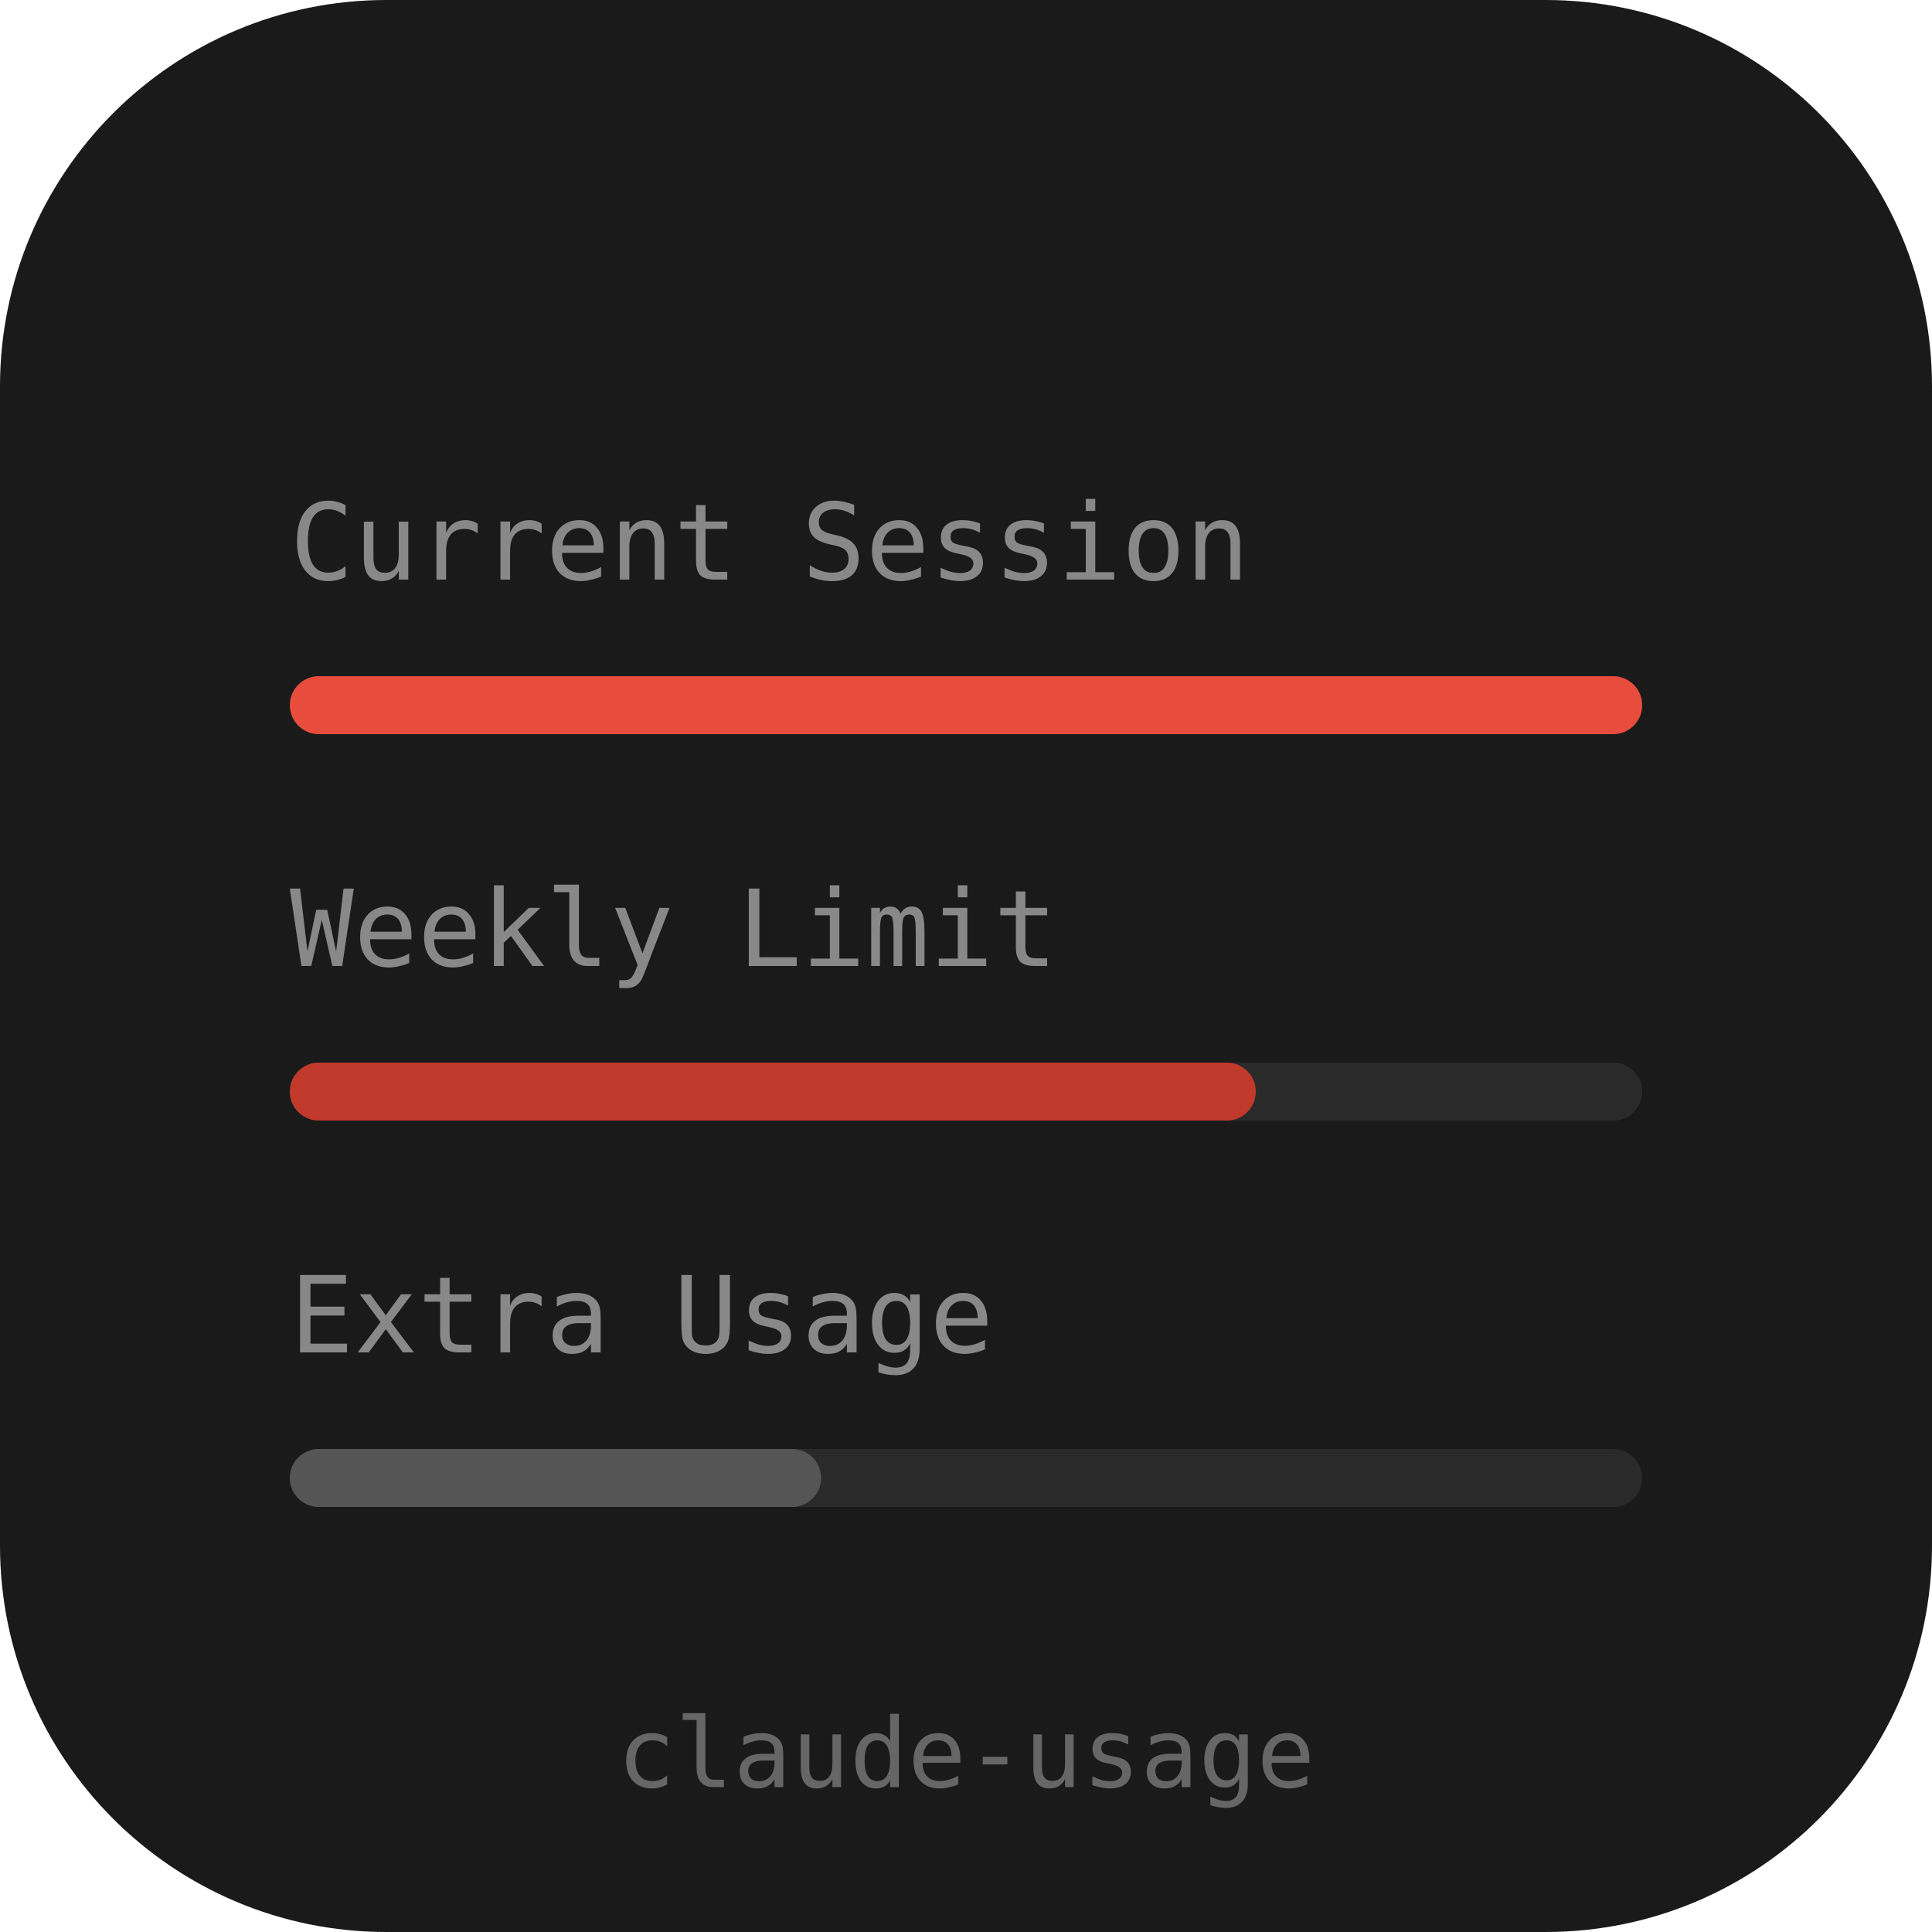
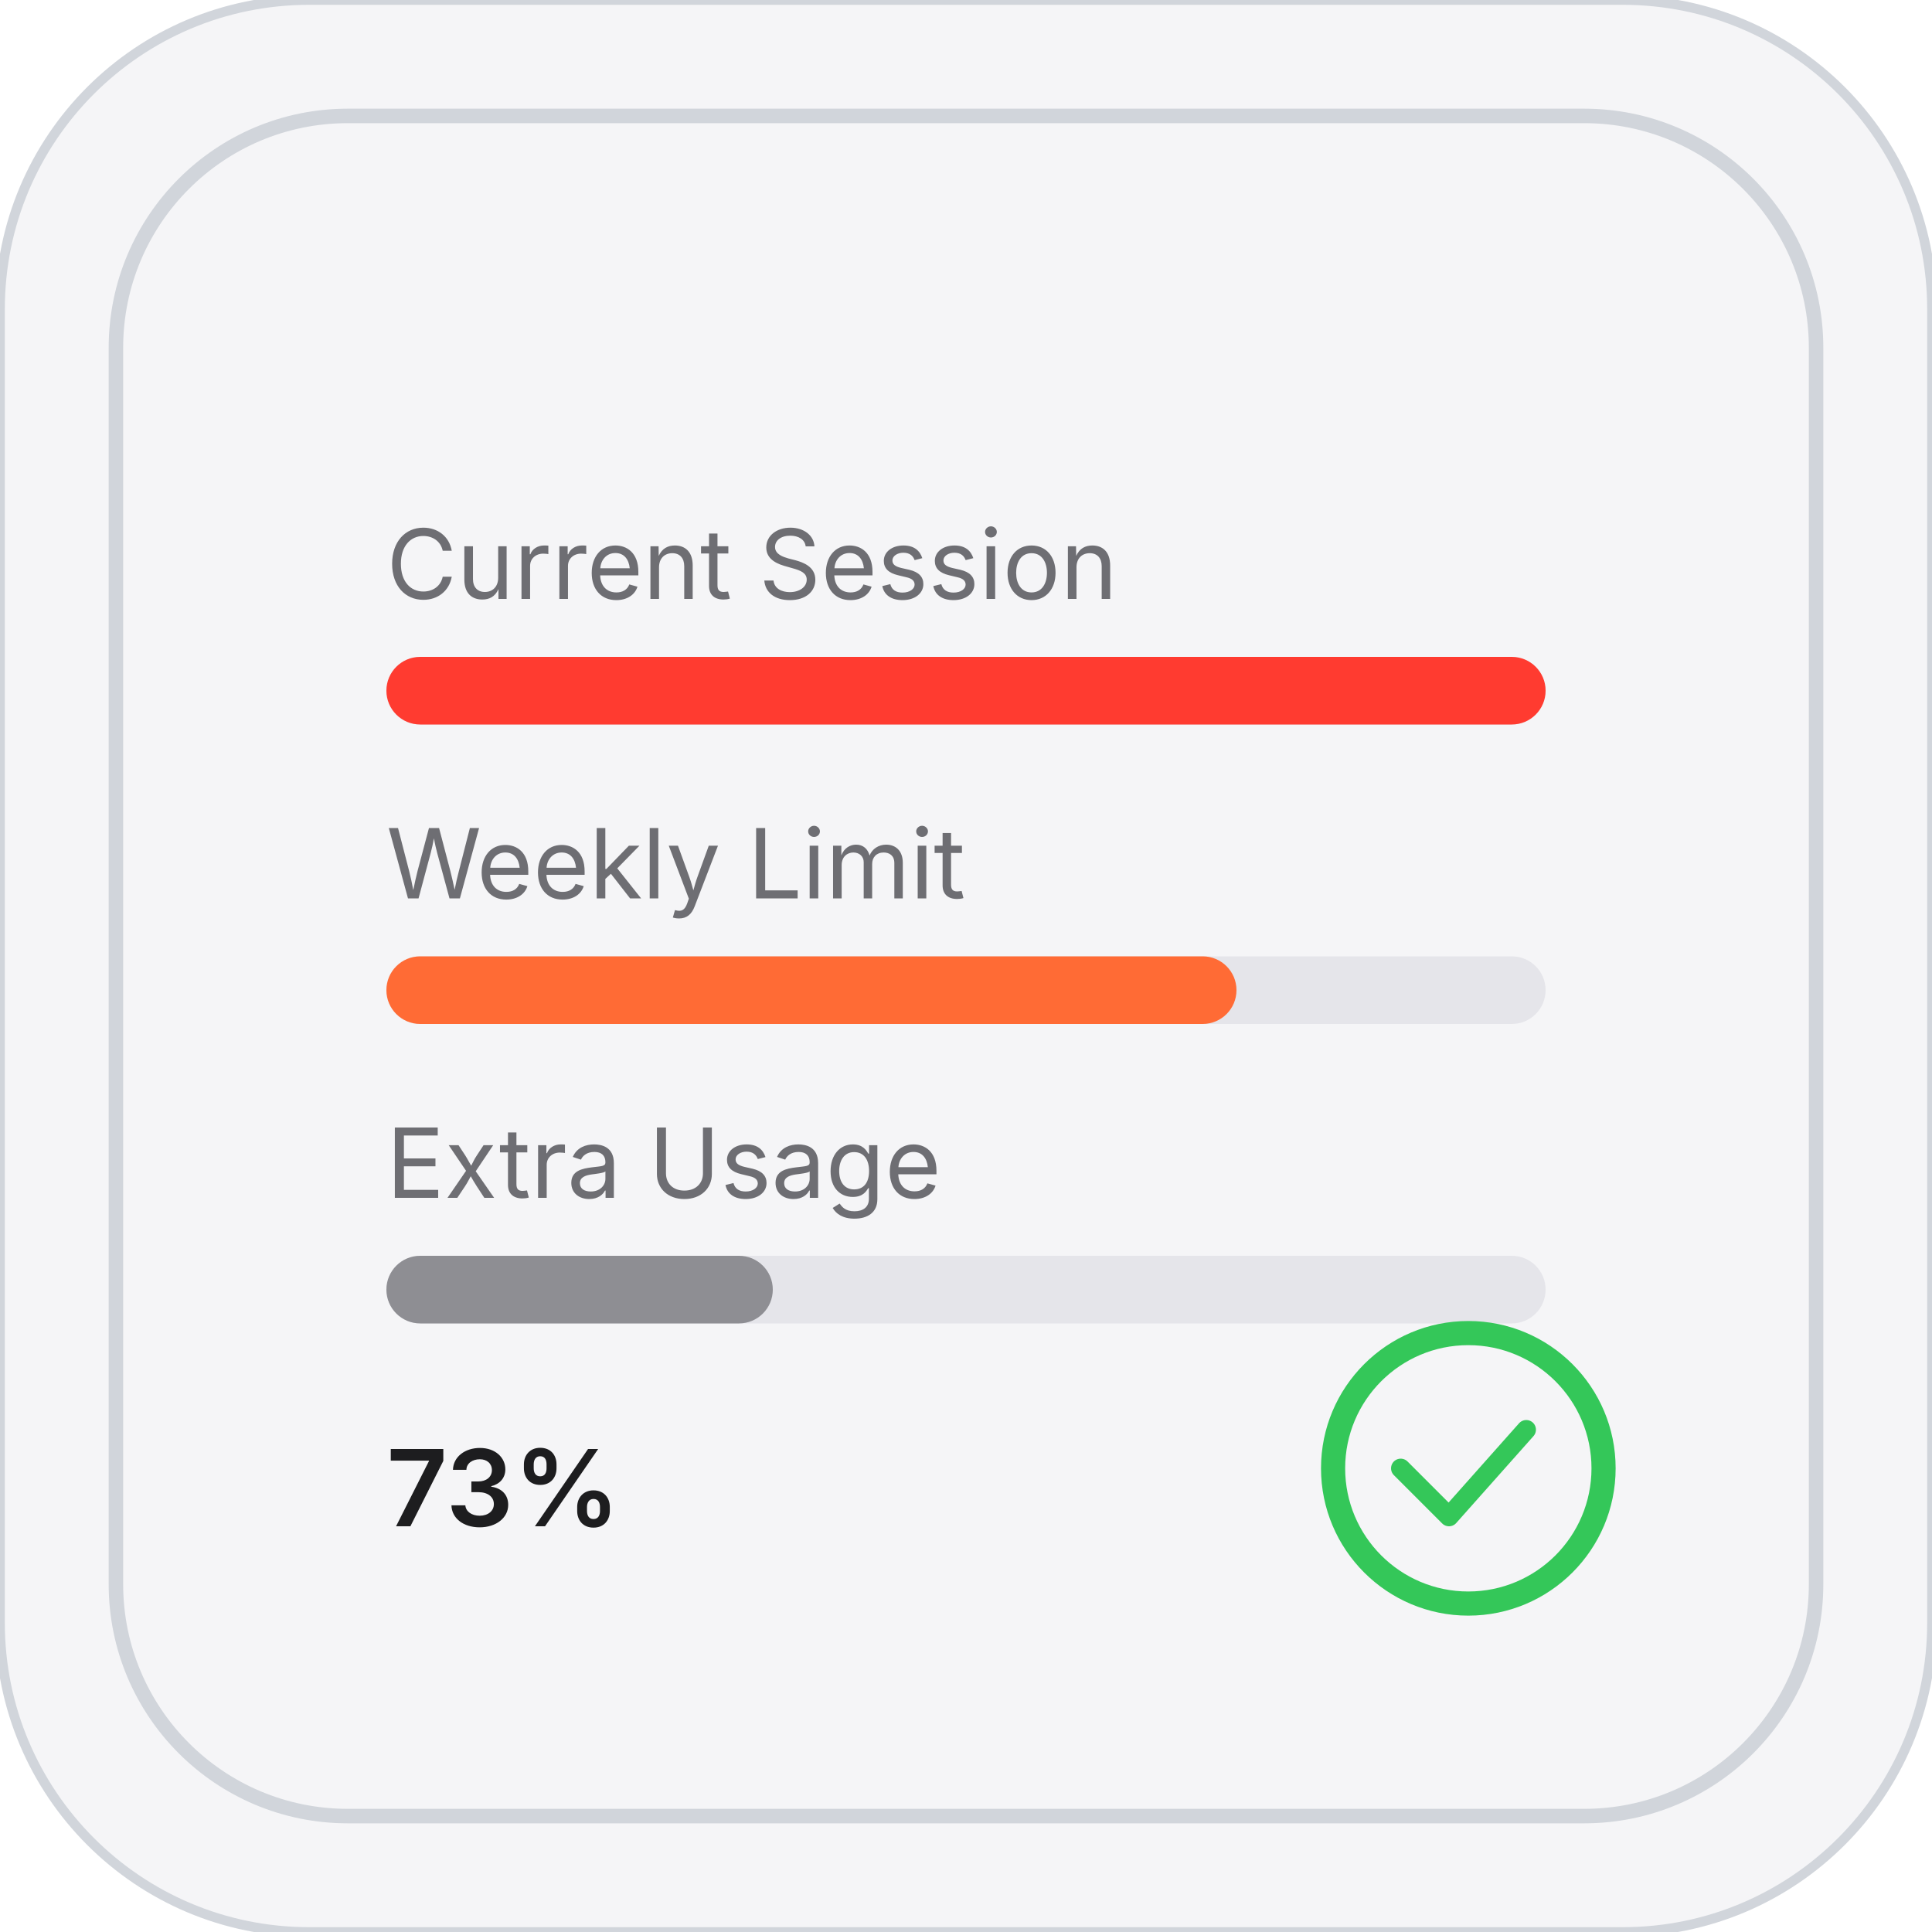
- <svg xmlns="http://www.w3.org/2000/svg" viewBox="0 0 200 200" width="200" height="200">
-   <rect width="200" height="200" rx="40" fill="#1a1a1a" />
-   <text x="30" y="60" style="font-family:monospace;font-size:11px;fill:#888888">Current Session</text>
-   <rect x="30" y="70" width="140" height="6" rx="3" style="fill:#2a2a2a" />
-   <rect x="30" y="70" width="140" height="6" rx="3" style="fill:#e74c3c" />
-   <text x="30" y="100" style="font-family:monospace;font-size:11px;fill:#888888">Weekly Limit</text>
-   <rect x="30" y="110" width="140" height="6" rx="3" style="fill:#2a2a2a" />
-   <rect x="30" y="110" width="100" height="6" rx="3" style="fill:#c0392b" />
-   <text x="30" y="140" style="font-family:monospace;font-size:11px;fill:#888888">Extra Usage</text>
-   <rect x="30" y="150" width="140" height="6" rx="3" style="fill:#2a2a2a" />
-   <rect x="30" y="150" width="55" height="6" rx="3" style="fill:#555555" />
-   <text x="100" y="185" style="font-family:monospace;font-size:10px;fill:#666;text-anchor:middle">claude-usage</text>
+ <svg xmlns="http://www.w3.org/2000/svg" width="200" height="200" viewBox="0 0 200 200">
+   <rect width="200" height="200" fill="#f5f5f7" stroke="#d1d5db" rx="32" />
+   <rect width="176" height="176" x="12" y="12" fill="none" stroke="#d1d5db" stroke-width="1.5" rx="24" />
+   <text x="40" y="62" font-family="-apple-system,sans-serif" font-size="10" fill="#6e6e73">Current Session</text>
+   <rect x="40" y="68" width="120" height="7" rx="3.5" fill="#e5e5ea" />
+   <rect x="40" y="68" width="120" height="7" rx="3.5" fill="#ff3b30" />
+   <text x="40" y="93" font-family="-apple-system,sans-serif" font-size="10" fill="#6e6e73">Weekly Limit</text>
+   <rect x="40" y="99" width="120" height="7" rx="3.5" fill="#e5e5ea" />
+   <rect x="40" y="99" width="88" height="7" rx="3.5" fill="#ff6b35" />
+   <text x="40" y="124" font-family="-apple-system,sans-serif" font-size="10" fill="#6e6e73">Extra Usage</text>
+   <rect x="40" y="130" width="120" height="7" rx="3.5" fill="#e5e5ea" />
+   <rect x="40" y="130" width="40" height="7" rx="3.5" fill="#8e8e93" />
+   <text x="40" y="158" font-family="-apple-system,sans-serif" font-size="11" font-weight="600" fill="#1d1d1f">73%</text>
+   <circle cx="152" cy="152" r="14" fill="none" stroke="#34c759" stroke-width="2.5" />
+   <path d="M145 152 l5 5 l8-9" fill="none" stroke="#34c759" stroke-width="2" stroke-linecap="round" stroke-linejoin="round" />
</svg>
